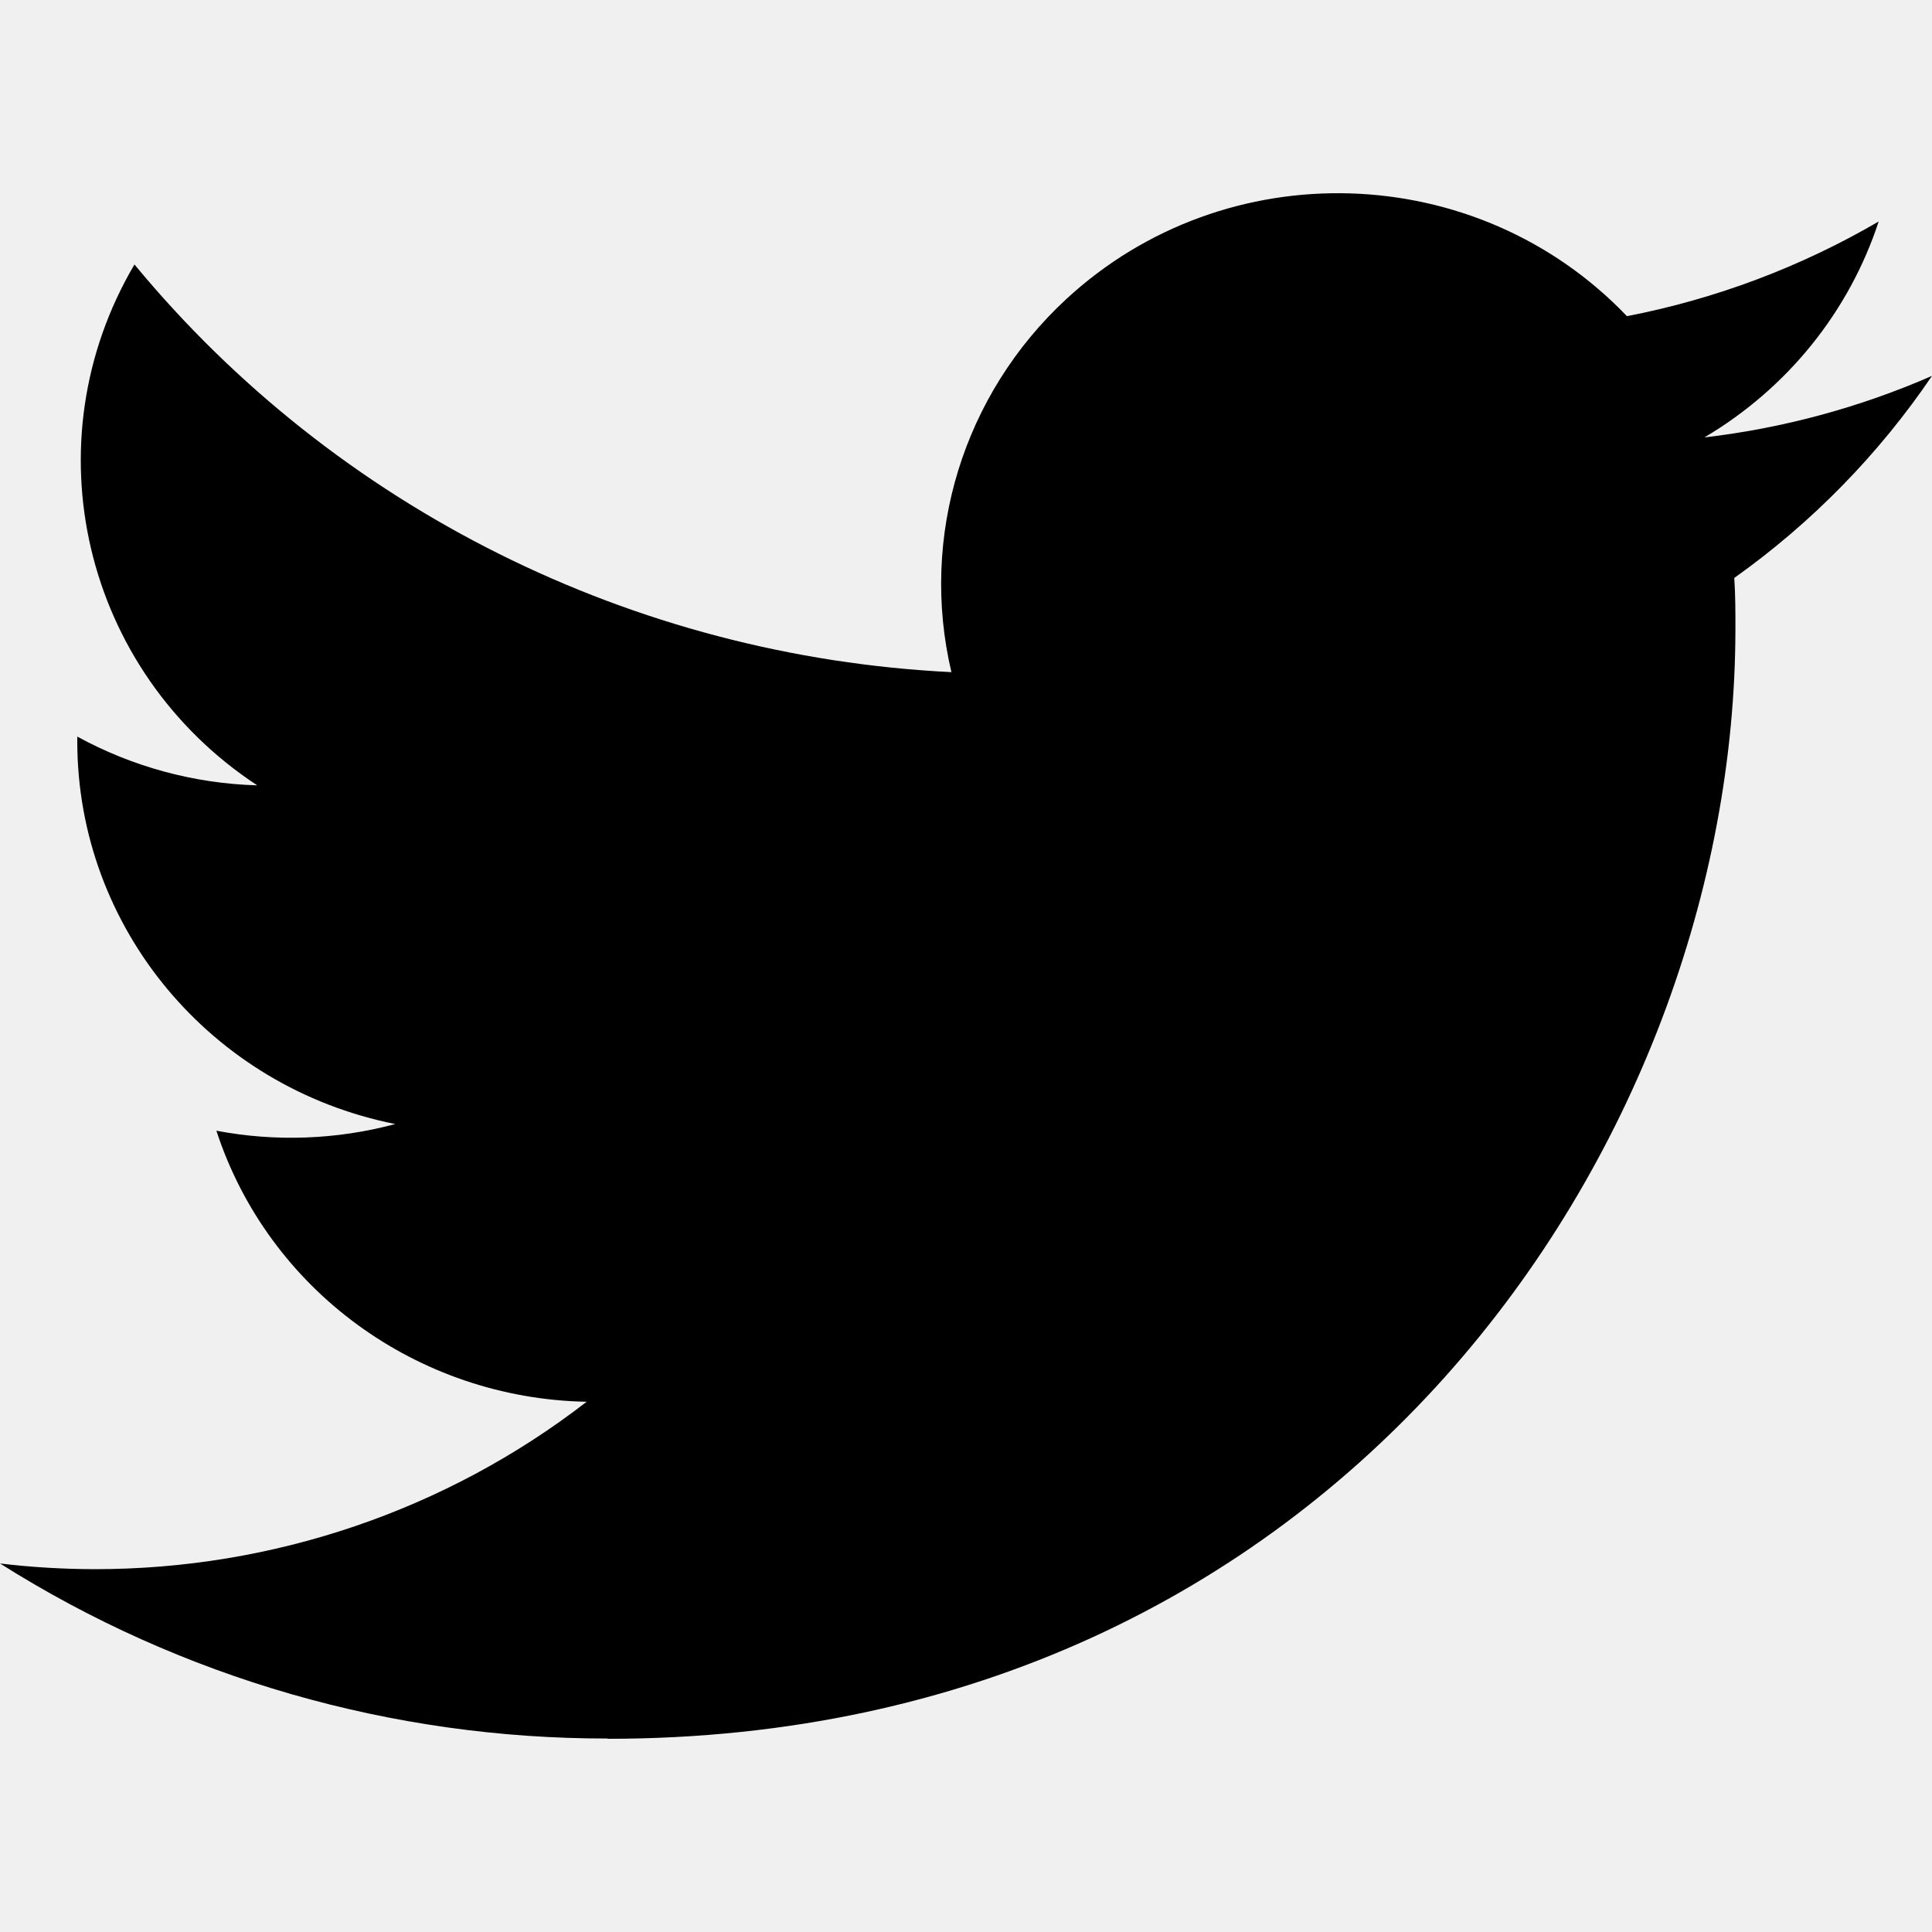
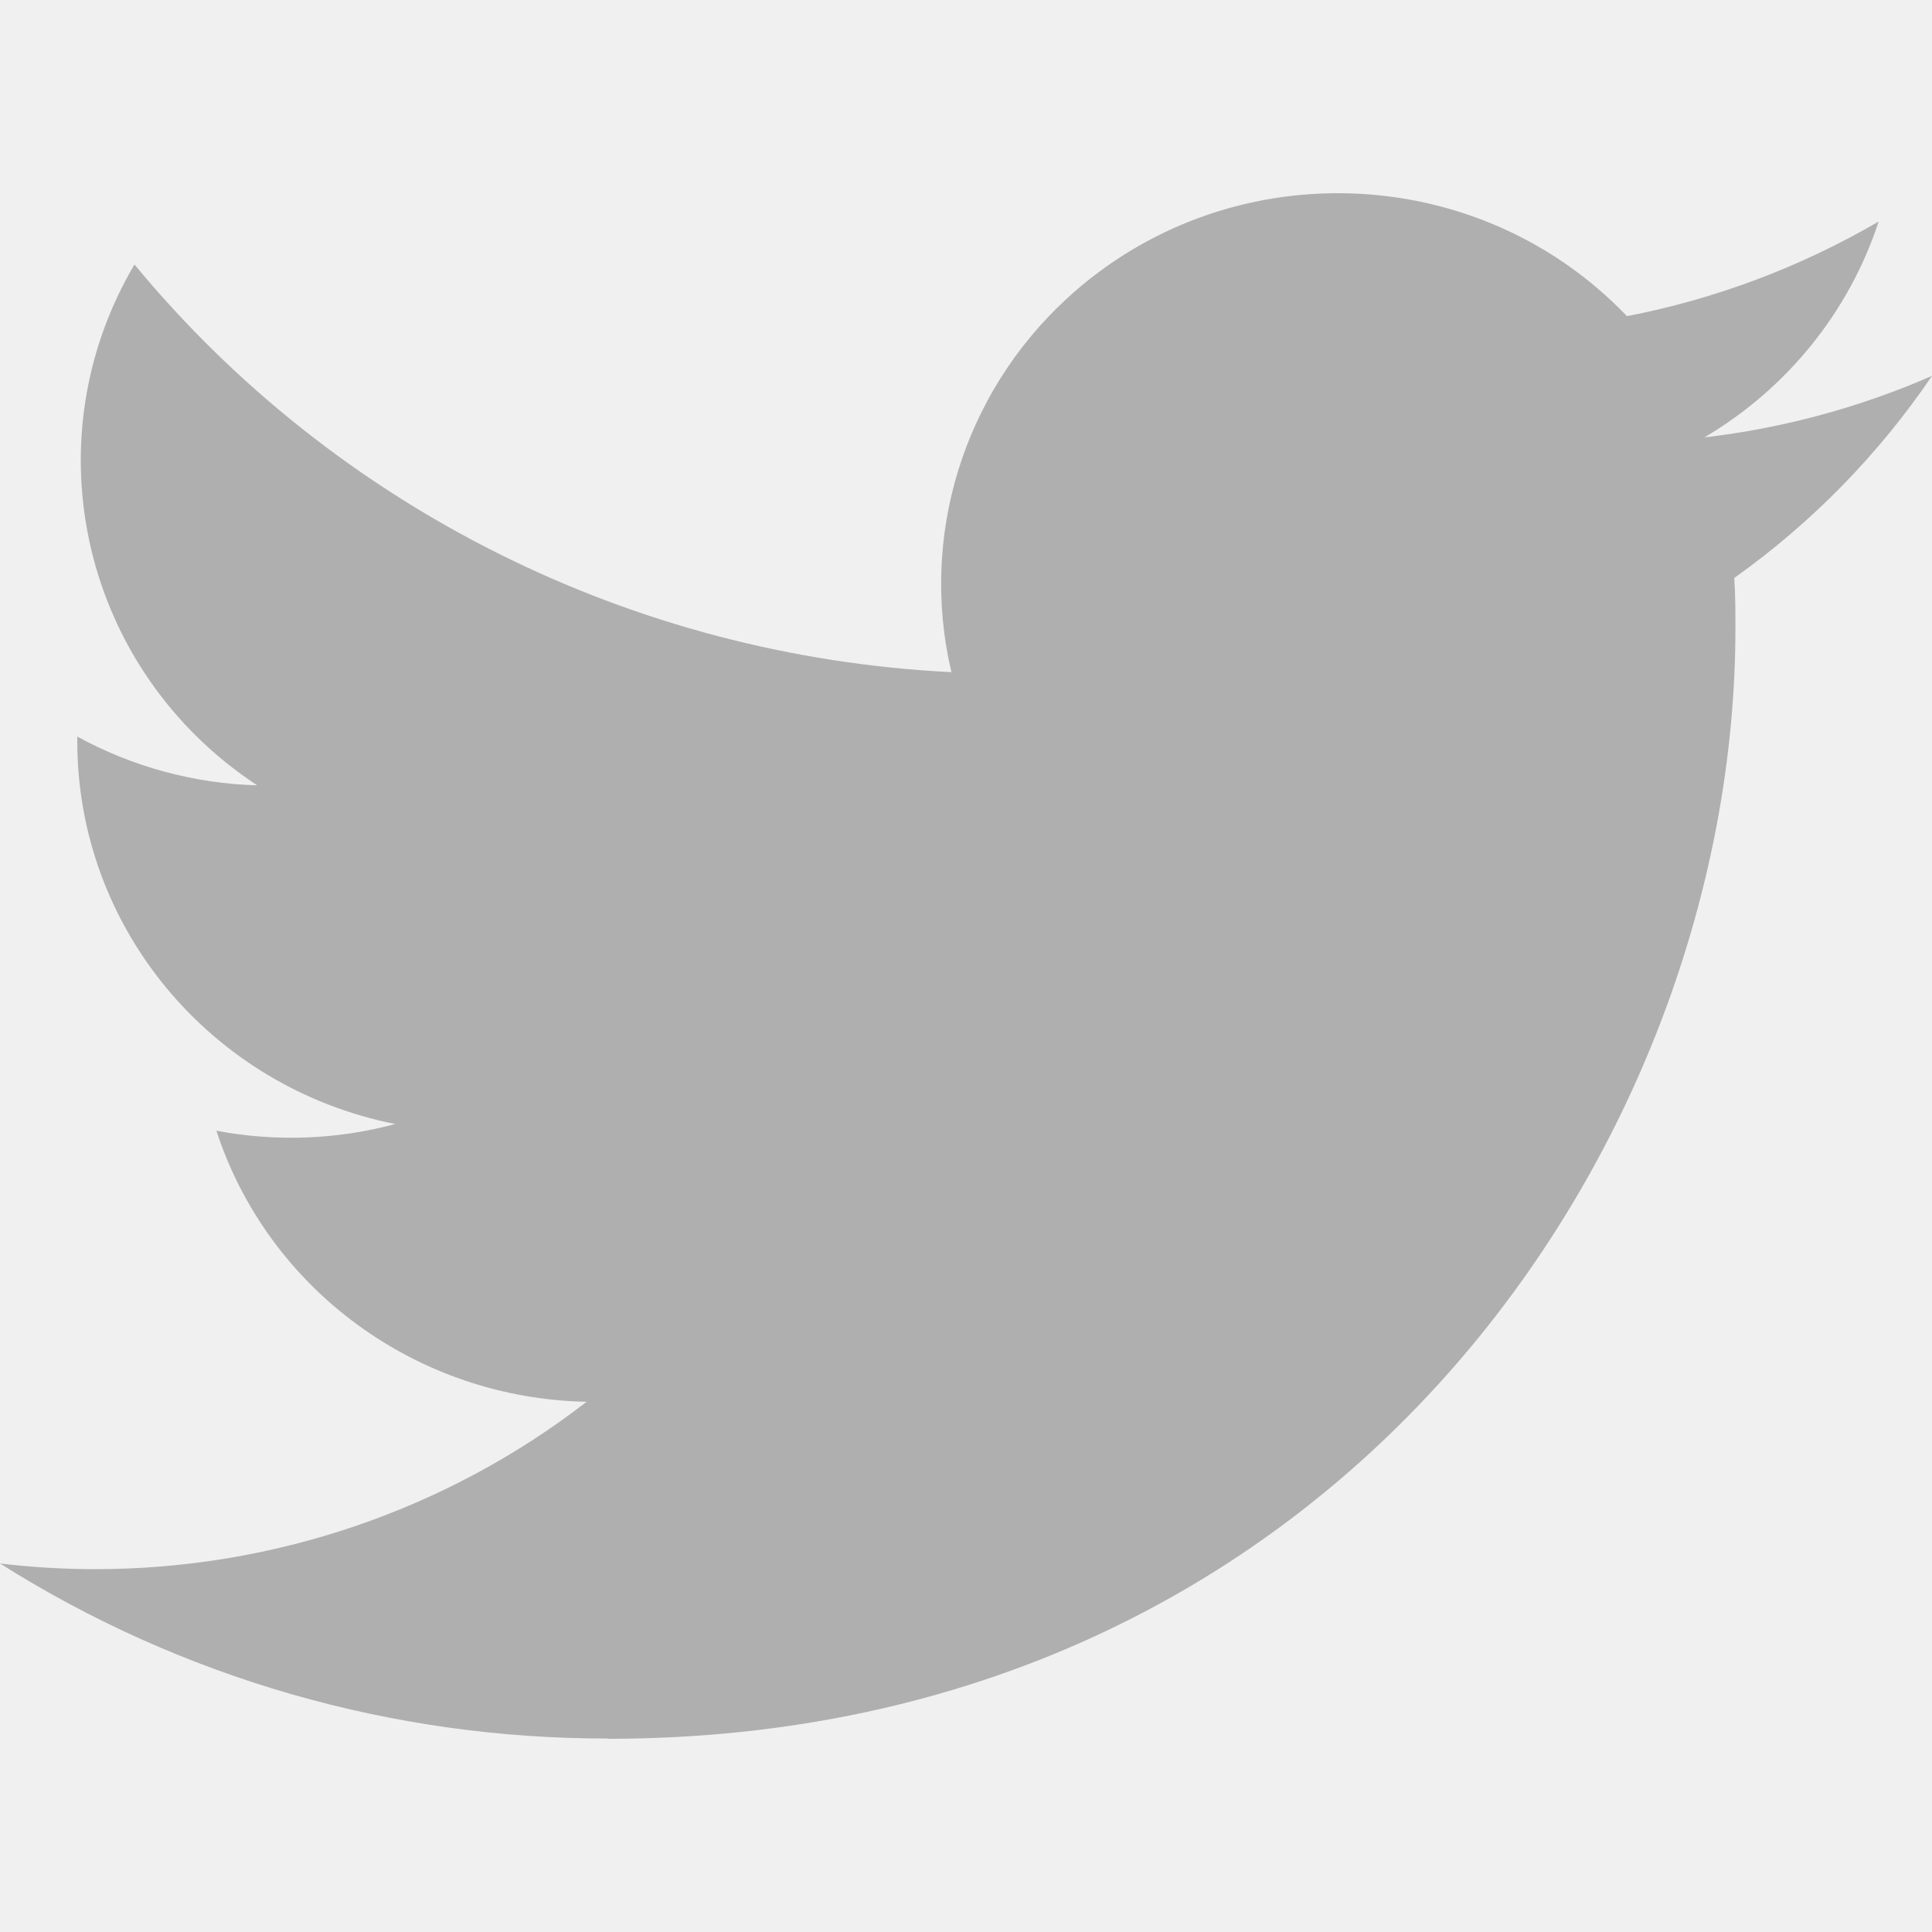
- <svg xmlns="http://www.w3.org/2000/svg" width="30px" height="30px" viewBox="0 -2 20 20" version="1.1">
+ <svg xmlns="http://www.w3.org/2000/svg" width="24px" height="24px" viewBox="0 -2 20 20" version="1.1">
  <defs>

</defs>
  <g id="Page-1" stroke="none" stroke-width="1" fill="#ffffff" fill-rule="evenodd">
-     <g id="Dribbble-Light-Preview" transform="translate(-60, -7521)" fill="#000000">
+     <g id="Dribbble-Light-Preview" transform="translate(-60, -7521)" fill="#afafaf">
      <g id="icons" transform="translate(56, 160)">
        <path d="M10.29,7377 C17.837,7377 21.965,7370.844 21.965,7365.505 C21.965,7365.33 21.965,7365.156 21.953,7364.983 C22.756,7364.412 23.449,7363.703 24,7362.891 C23.252,7363.218 22.457,7363.433 21.644,7363.528 C22.5,7363.022 23.141,7362.229 23.448,7361.293 C22.642,7361.763 21.761,7362.095 20.842,7362.273 C19.288,7360.647 16.689,7360.568 15.036,7362.098 C13.971,7363.084 13.518,7364.555 13.849,7365.958 C10.55,7365.795 7.476,7364.261 5.392,7361.738 C4.303,7363.584 4.86,7365.945 6.663,7367.13 C6.01,7367.111 5.371,7366.938 4.8,7366.625 L4.8,7366.676 C4.801,7368.599 6.178,7370.255 8.092,7370.636 C7.488,7370.798 6.854,7370.822 6.24,7370.705 C6.777,7372.351 8.318,7373.478 10.073,7373.511 C8.62,7374.635 6.825,7375.246 4.977,7375.244 C4.651,7375.243 4.325,7375.224 4,7375.185 C5.877,7376.371 8.06,7377 10.29,7376.997" id="twitter-[#154]">

</path>
      </g>
    </g>
  </g>
</svg>
